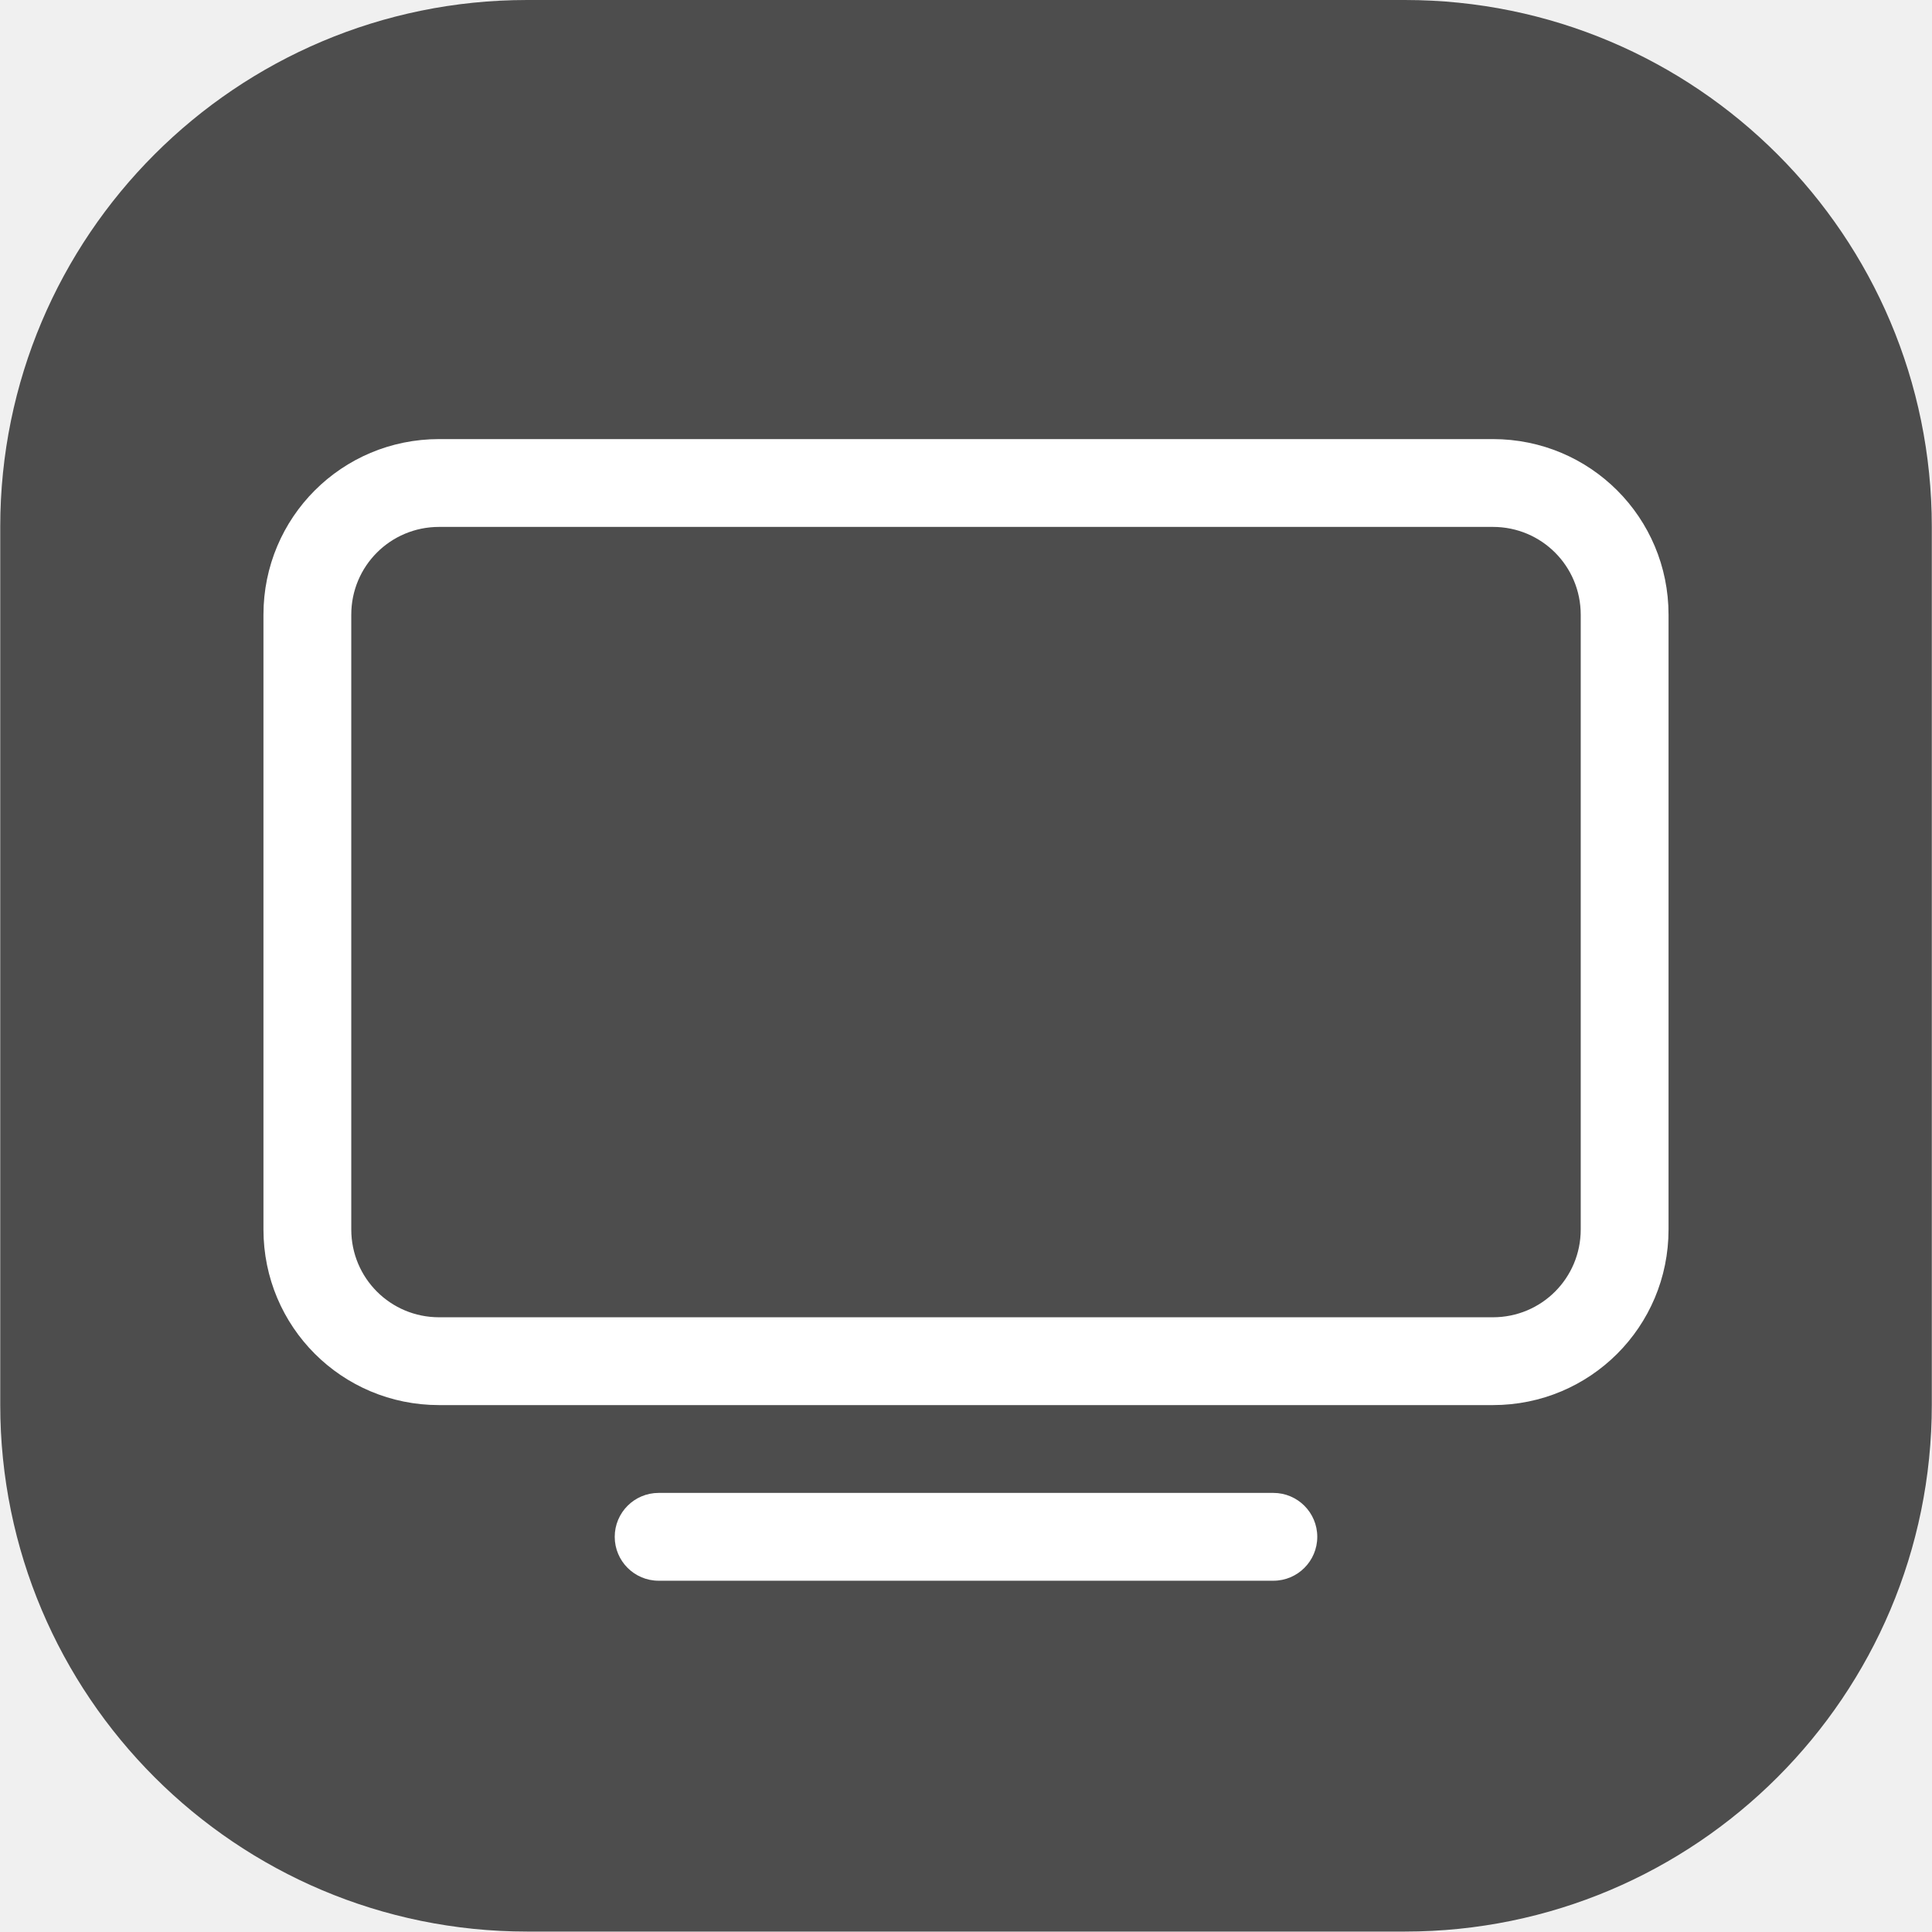
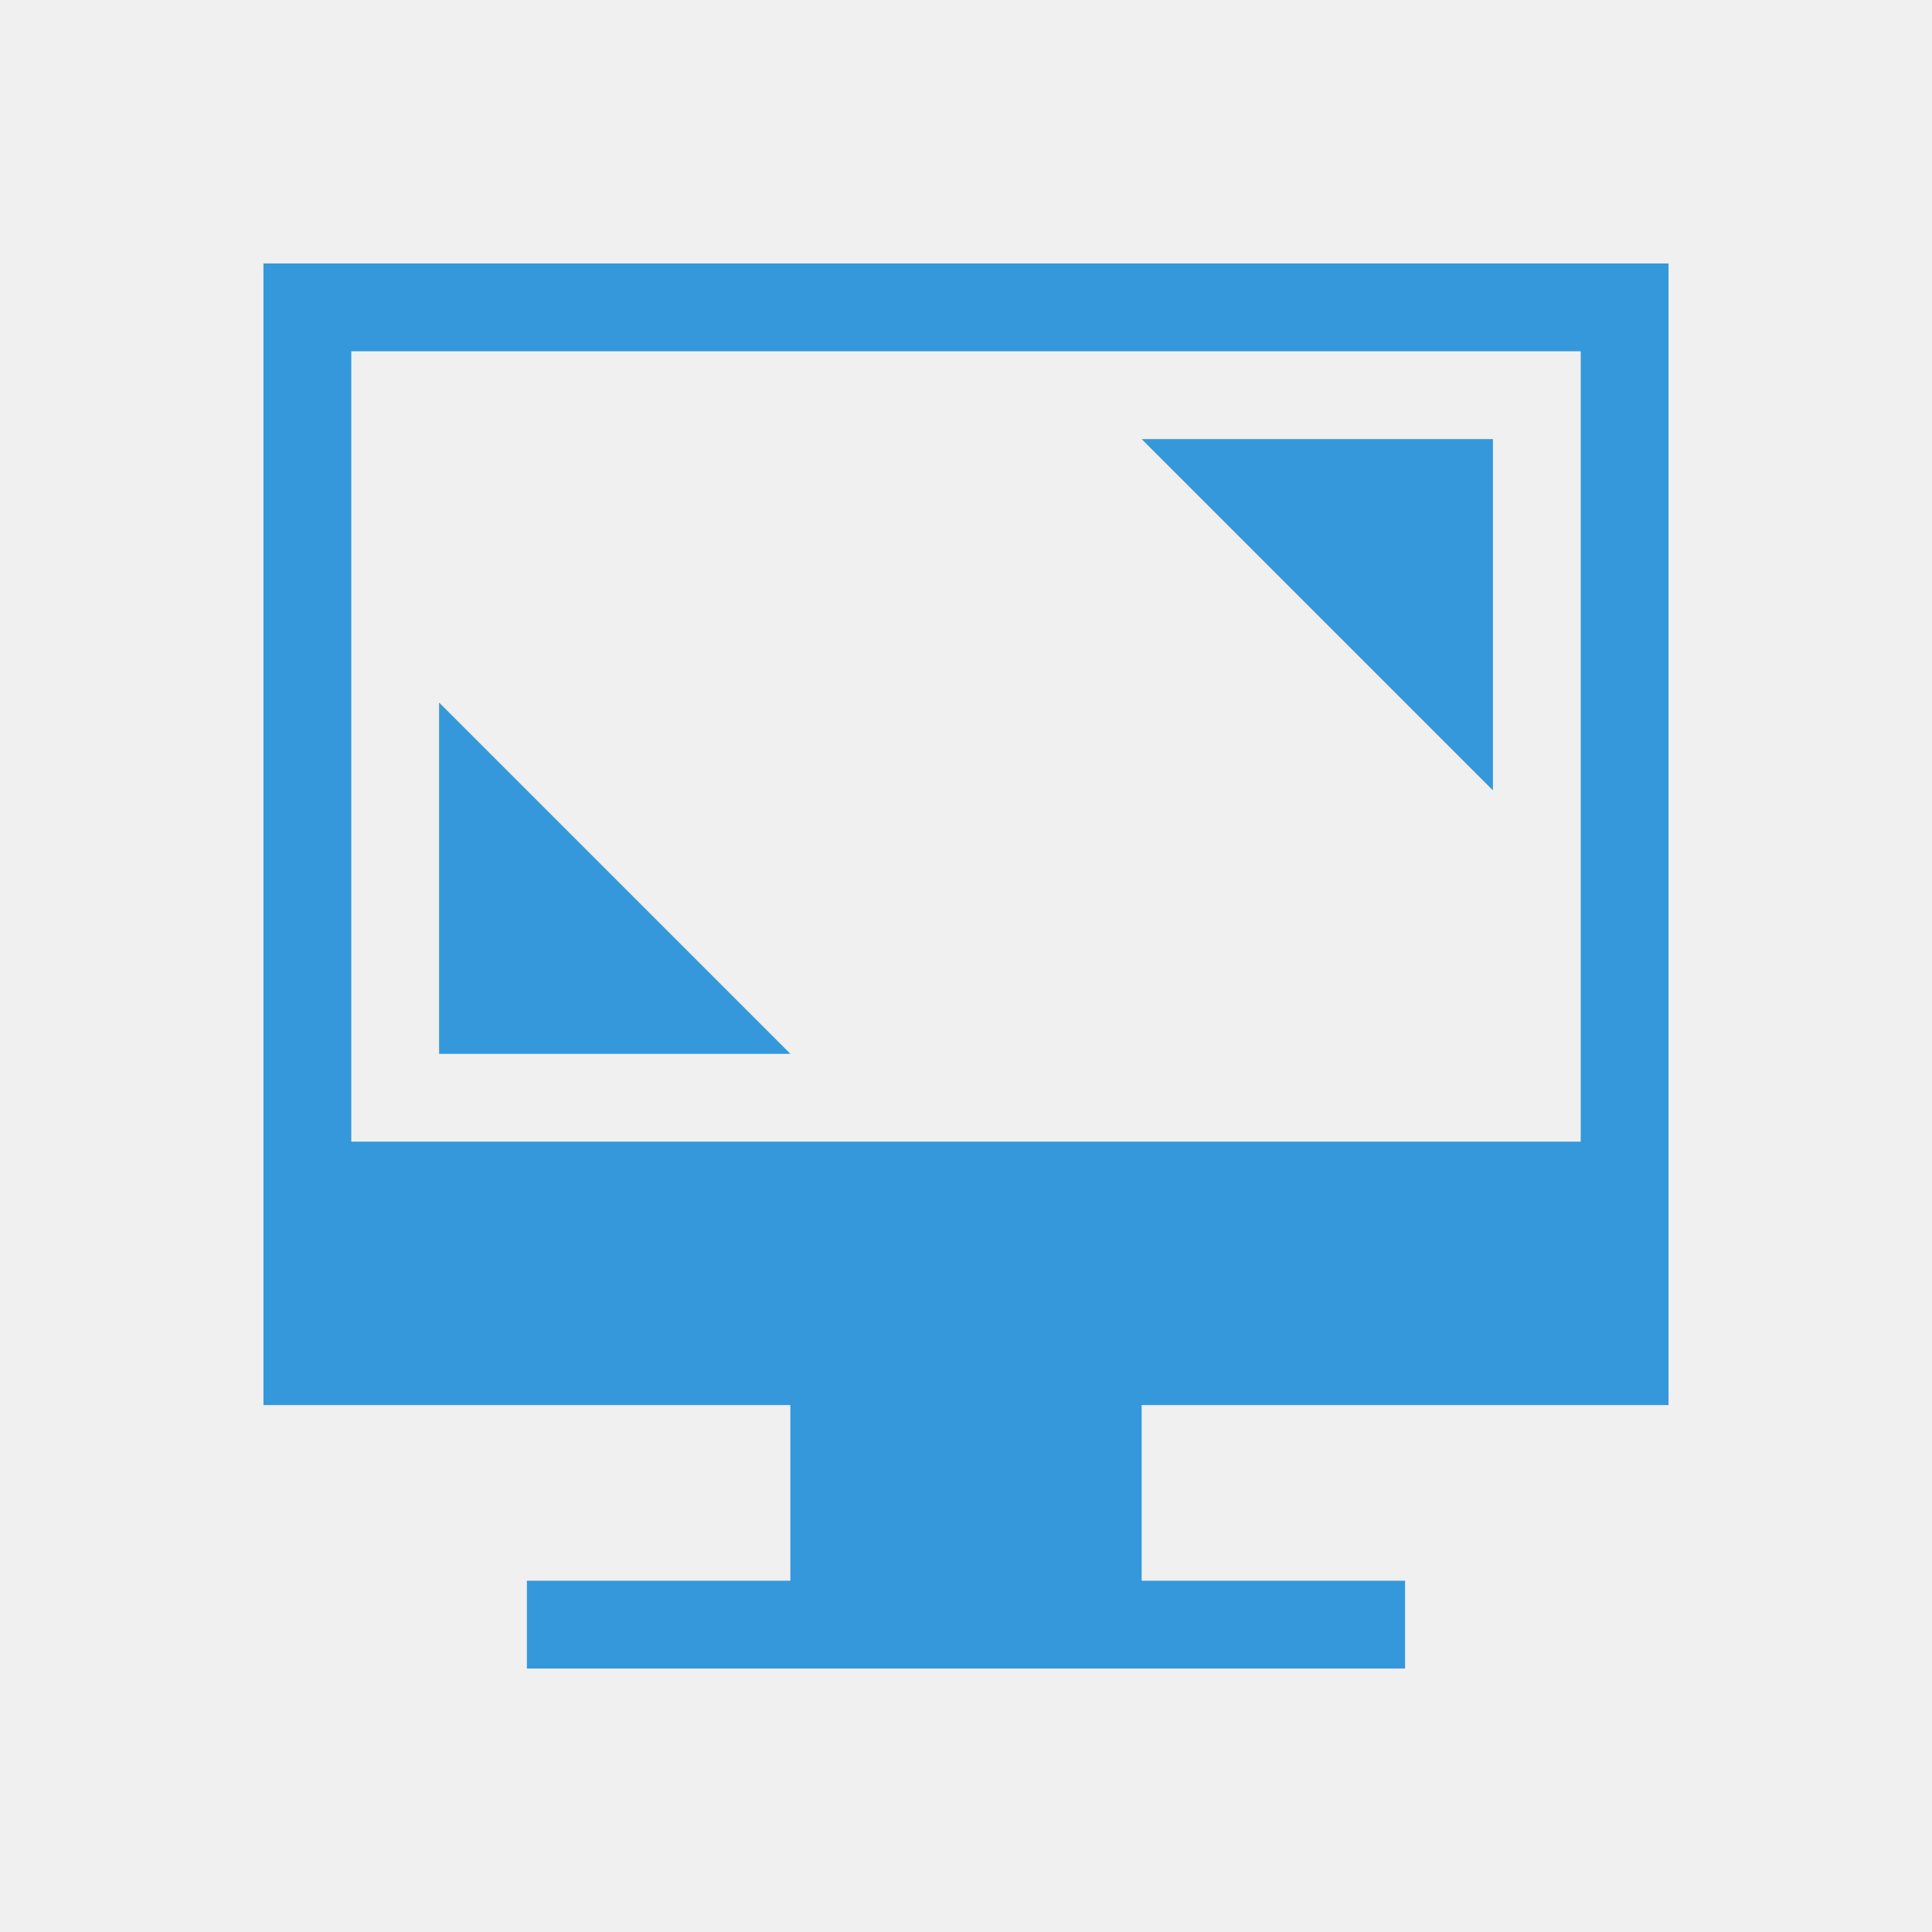
- <svg xmlns="http://www.w3.org/2000/svg" viewBox="0 0 22 22" version="1.1" id="svg">
-   <defs id="defs7386">
-     <style type="text/css" id="current-color-scheme">.ColorScheme-Text { color:#dedede; } .ColorScheme-Highlight { color:#5294e2; } .ColorScheme-ButtonBackground { color:#dedede; }</style>
-     <filter id="c" x="-.08" y="-.048" width="1.159" height="1.096" color-interpolation-filters="sRGB">
-       <feGaussianBlur stdDeviation="0.797" id="feGaussianBlur845" />
-     </filter>
-     <linearGradient id="linearGradient1448" x1="3.969" x2="3.969" y1="16.404" y2="2.646" gradientTransform="matrix(3.4646,0,0,3.4646,66.68093,11.65171)" gradientUnits="userSpaceOnUse">
-       <stop stop-color="#1964f0" offset="0" id="stop848" />
-       <stop stop-color="#14c3fa" offset="1" id="stop850" />
-     </linearGradient>
-     <filter id="filter861" x="-.027" y="-.027" width="1.054" height="1.054" color-interpolation-filters="sRGB">
-       <feGaussianBlur stdDeviation="0.164" id="feGaussianBlur853" />
-     </filter>
-     <linearGradient id="linearGradient917" x1="29.565" x2="29.728" y1="11.048" y2="53.559" gradientTransform="translate(-57.0005,10.86413)" gradientUnits="userSpaceOnUse">
-       <stop stop-color="#fff" offset="0" id="stop856" />
-       <stop stop-color="#dbf6f8" offset="1" id="stop858" />
-     </linearGradient>
+ <svg xmlns="http://www.w3.org/2000/svg" id="svg" version="1.1" viewBox="0 0 22 22">
+   <defs id="defs81">
+     <style id="current-color-scheme" type="text/css">.ColorScheme-Text {
+             color:#232629;
+         }
+         .ColorScheme-Background {
+             color:#eff0f1;
+         }
+         .ColorScheme-ViewBackground {
+             color:#fcfcfc;
+         }
+         .ColorScheme-ButtonFocus {
+             color:#3498db;
+         }
+         .ColorScheme-PositiveText {
+             color:#27ae60;
+         }
+         .ColorScheme-NeutralText {
+             color:#f67400;
+         }
+         .ColorScheme-NegativeText {
+             color:#da4453;
+         }</style>
  </defs>
-   <g transform="translate(-35.62936,0.574005)" id="16-16-preferences-system-bluetooth-inactive">
-     <rect style="opacity:0;fill:#000000;fill-opacity:1;stroke:none;stroke-width:1.435;stroke-linecap:round;stroke-linejoin:round;stroke-miterlimit:4;stroke-dasharray:none;stroke-opacity:1;paint-order:stroke fill markers" id="rect1023" width="16" height="16" x="63.629" y="79.426" ry="0.282" />
-     <path d="m 72.533,92.634 v -3.319 l 2.059,1.659 z m 0,-10.416 2.059,1.659 -2.059,1.659 v -3.319 z m 0.536,5.208 3.53,-2.845 a 0.906,0.906 0 0 0 0,-1.408 l -4.403,-3.548 a 0.904,0.904 0 0 0 -1.47,0.703 v 5.207 l -2.932,-2.362 a 0.904,0.904 0 0 0 -1.134,1.408 l 3.529,2.844 -3.529,2.844 a 0.904,0.904 0 0 0 1.134,1.407 l 2.932,-2.362 v 5.207 a 0.905,0.905 0 0 0 0.904,0.904 0.902,0.902 0 0 0 0.567,-0.2 l 4.403,-3.548 a 0.906,0.906 0 0 0 0,-1.407 l -3.53,-2.845 z" p-id="5683" id="path1029" style="color:#dedede;fill:#242424;fill-opacity:1;stroke-width:0.018;opacity:0.5" />
+   <g id="22-22-preferences-desktop-display-randr" transform="translate(-1,-1)">
+     <rect id="rect3832" x="1" y="1" width="22" height="22" fill-opacity="0" />
+     <path id="rect7235" class="ColorScheme-Text" d="m7 19h10v1h-10zm3-2h4v2h-4zm-6-13v13h16v-13zm1 1h14v9h-14z" fill="#3498db" />
+     <path id="rect3018" class="ColorScheme-Text" d="m6 9 4 4h-4z" fill="#3498db" />
+     <path id="path3028" class="ColorScheme-Text" d="m18 10-4-4h4z" fill="#3498db" />
  </g>
-   <g id="16-16-preferences-system-bluetooth" transform="translate(-35.62936,-48.426)">
-     <rect ry="0.282" y="79.426" x="63.629" height="16" width="16" id="rect1041" style="opacity:0;fill:#000000;fill-opacity:1;stroke:none;stroke-width:1.435;stroke-linecap:round;stroke-linejoin:round;stroke-miterlimit:4;stroke-dasharray:none;stroke-opacity:1;paint-order:stroke fill markers" />
-     <path style="color:#dedede;fill:#242424;fill-opacity:1;stroke-width:0.018" id="path1043" p-id="5683" d="m 72.533,92.634 v -3.319 l 2.059,1.659 z m 0,-10.416 2.059,1.659 -2.059,1.659 v -3.319 z m 0.536,5.208 3.53,-2.845 a 0.906,0.906 0 0 0 0,-1.408 l -4.403,-3.548 a 0.904,0.904 0 0 0 -1.47,0.703 v 5.207 l -2.932,-2.362 a 0.904,0.904 0 0 0 -1.134,1.408 l 3.529,2.844 -3.529,2.844 a 0.904,0.904 0 0 0 1.134,1.407 l 2.932,-2.362 v 5.207 a 0.905,0.905 0 0 0 0.904,0.904 0.902,0.902 0 0 0 0.567,-0.2 l 4.403,-3.548 a 0.906,0.906 0 0 0 0,-1.407 l -3.53,-2.845 z" />
+   <g id="preferences-desktop-notification" transform="translate(-1,39)">
+     <rect id="rect3068" x="1" y="1" width="22" height="22" fill-opacity="0" />
+     <rect id="rect4130-82-0" x="4" y="4" width="16" height="16" ry="8" fill="#3498db" />
+     <path id="rect4142-6" d="m11.203 7.2-0.003 7.2h1.6l0.003-7.2zm0.8 8c-0.442 0-0.8 0.358-0.8 0.8 0 0.442 0.358 0.8 0.8 0.8s0.8-0.358 0.8-0.8c0-0.442-0.358-0.8-0.8-0.8z" fill="#fcfcfc" />
  </g>
-   <g transform="translate(-31,2)" id="16-16-preferences-system-bluetooth-activated">
-     <rect style="opacity:0;fill:#000000;fill-opacity:1;stroke:none;stroke-width:1.435;stroke-linecap:round;stroke-linejoin:round;stroke-miterlimit:4;stroke-dasharray:none;stroke-opacity:1;paint-order:stroke fill markers" id="rect1140" width="16" height="16" x="59" y="54" ry="0.282" />
-     <path d="m 67.904,67.208 v -3.319 l 2.059,1.659 z m 0,-10.416 2.059,1.659 -2.059,1.659 v -3.319 z m 0.536,5.208 3.53,-2.845 a 0.906,0.906 0 0 0 0,-1.408 l -4.403,-3.548 a 0.904,0.904 0 0 0 -1.47,0.703 v 5.207 l -2.932,-2.362 a 0.904,0.904 0 0 0 -1.134,1.408 l 3.529,2.844 -3.529,2.844 a 0.904,0.904 0 0 0 1.134,1.407 l 2.932,-2.362 v 5.207 A 0.905,0.905 0 0 0 67,70 0.902,0.902 0 0 0 67.567,69.8 l 4.403,-3.548 a 0.906,0.906 0 0 0 0,-1.407 l -3.53,-2.845 z" p-id="5683" id="path1142" style="color:#dedede;fill:#242424;fill-opacity:1;stroke-width:0.018" />
-     <circle r="1" cy="62" cx="74" id="circle1159" style="fill:#5294e2;stroke-width:0.5" />
-     <circle r="0.996" cy="62" cx="60.004" id="circle1161" style="fill:#5294e2;stroke-width:0.498" />
+   <g id="22-22-preferences-system-bluetooth" transform="translate(-22,94)">
+     <rect id="rect4645" x="66" width="22" height="22" fill="none" />
+     <path id="rect4163-9" class="ColorScheme-Text" d="m76.998 3v7.041l-3.293-3.293-2e-3 0.002c-0.356-0.356-0.996-0.996-0.996-0.996l-0.707 0.707 4.545 4.541-4.545 4.541 0.707 0.707s0.64-0.64 0.996-0.996h2e-3l3.295-3.293v7.039h1l4-4-4-4 4-4-4-4zm1.002 1.416 2.586 2.586-2.586 2.586zm0 8 2.586 2.586-2.586 2.586z" fill="#3498db" />
  </g>
-   <g id="preferences-desktop-display-randr" transform="translate(25.99677)">
-     <rect style="clip-rule:evenodd;fill:#ffffff;fill-opacity:0;fill-rule:evenodd;stroke-width:0.546;stroke-linejoin:round;stroke-miterlimit:1.414" id="rect817-1" width="22" height="22" x="-25.997" y="-0.002" />
-     <rect style="opacity:0.8;fill:#242424;fill-opacity:1;stroke-width:0.471;stroke-linecap:round" id="rect990" width="21.995" height="21.995" x="2.2617187e-05" y="3.999" ry="6" transform="rotate(90)" />
-     <g transform="translate(26.00322)" id="g935">
-       <path id="rect924" style="opacity:1;fill:#ffffff;fill-opacity:1;stroke:none;stroke-width:2.211;stroke-linecap:round" d="m -47,5 c -1.108,0 -2,0.892 -2,2 v 7 c 0,1.108 0.892,2 2,2 h 12 c 1.108,0 2,-0.892 2,-2 V 7 c 0,-1.108 -0.892,-2 -2,-2 z m 0,1 h 12 c 0.554,0 1,0.446 1,1 v 7 c 0,0.554 -0.446,1 -1,1 h -12 c -0.554,0 -1,-0.446 -1,-1 V 7 c 0,-0.554 0.446,-1 1,-1 z" />
-       <rect style="opacity:1;fill:#ffffff;fill-opacity:1;stroke:none;stroke-width:2;stroke-linecap:round" id="rect931" width="8" height="1" x="-45" y="17" ry="0.5" />
-     </g>
+   <g id="22-22-preferences-system-bluetooth-activated" transform="translate(0,94)">
+     <rect id="rect4674" x="66" width="22" height="22" fill="none" />
+     <path id="path4676" class="ColorScheme-Text" d="m76.998 3v7.041l-3.293-3.293-2e-3 0.002c-0.356-0.356-0.996-0.996-0.996-0.996l-0.707 0.707 4.545 4.541-4.545 4.541 0.707 0.707s0.64-0.64 0.996-0.996h2e-3l3.295-3.293v7.039h1l4-4-4-4 4-4-4-4h-1.002zm1.002 1.416 2.586 2.586-2.586 2.586v-5.172zm-11 5.584a1 1 0 0 0-1 1 1 1 0 0 0 1 1 1 1 0 0 0 1-1 1 1 0 0 0-1-1zm4 0a1 1 0 0 0-1 1 1 1 0 0 0 1 1 1 1 0 0 0 1-1 1 1 0 0 0-1-1zm12 0a1 1 0 0 0-1 1 1 1 0 0 0 1 1 1 1 0 0 0 1-1 1 1 0 0 0-1-1zm4 0a1 1 0 0 0-1 1 1 1 0 0 0 1 1 1 1 0 0 0 1-1 1 1 0 0 0-1-1zm-9 2.416 2.586 2.586-2.586 2.586v-5.172z" fill="#3498db" />
  </g>
-   <g id="preferences-system-bluetooth-inactive" transform="translate(25.99426,38)" style="opacity:0.5">
-     <rect transform="rotate(90)" ry="6" y="3.999" x="39" height="21.995" width="21.995" id="rect937" style="opacity:0.8;fill:#242424;fill-opacity:1;stroke-width:0.471;stroke-linecap:round" />
-     <path d="m -14.206,54.553 v -2.903 l 1.801,1.451 z m 0,-9.11 1.801,1.451 -1.801,1.451 v -2.904 z m 0.469,4.556 3.088,-2.488 a 0.792,0.792 0 0 0 0,-1.232 l -3.851,-3.103 a 0.79,0.79 0 0 0 -1.286,0.615 v 4.555 l -2.564,-2.066 a 0.791,0.791 0 0 0 -0.992,1.232 l 3.087,2.488 -3.087,2.488 a 0.79,0.79 0 0 0 0.992,1.231 l 2.564,-2.066 v 4.555 a 0.791,0.791 0 0 0 0.79,0.79 0.789,0.789 0 0 0 0.496,-0.175 l 3.851,-3.103 a 0.792,0.792 0 0 0 0,-1.231 l -3.088,-2.488 z" p-id="5683" id="path948" style="color:#dedede;fill:#ffffff;fill-opacity:1;stroke-width:0.015" />
+   <g id="22-22-preferences-system-bluetooth-inactive" transform="translate(-44,94)">
+     <rect id="rect4162" x="66" width="22" height="22" fill="none" />
+     <path id="path4164" class="ColorScheme-Text" d="m76.998 3v7.041l-3.293-3.293-2e-3 0.002c-0.356-0.356-0.996-0.996-0.996-0.996l-0.707 0.707 4.545 4.541-4.545 4.541 0.707 0.707s0.64-0.64 0.996-0.996h2e-3l3.295-3.293v7.039h1l4-4-4-4 4-4-4-4zm1.002 1.416 2.586 2.586-2.586 2.586zm0 8 2.586 2.586-2.586 2.586z" fill="#3498db" opacity=".5" />
  </g>
-   <g transform="translate(25.99426,-11)" id="preferences-system-bluetooth">
-     <rect style="opacity:0.8;fill:#242424;fill-opacity:1;stroke-width:0.471;stroke-linecap:round" id="rect958" width="21.995" height="21.995" x="39" y="3.999" ry="6" transform="rotate(90)" />
-     <path style="color:#dedede;fill:#ffffff;fill-opacity:1;stroke-width:0.015" id="path960" p-id="5683" d="m -14.206,54.553 v -2.903 l 1.801,1.451 z m 0,-9.11 1.801,1.451 -1.801,1.451 v -2.904 z m 0.469,4.556 3.088,-2.488 a 0.792,0.792 0 0 0 0,-1.232 l -3.851,-3.103 a 0.79,0.79 0 0 0 -1.286,0.615 v 4.555 l -2.564,-2.066 a 0.791,0.791 0 0 0 -0.992,1.232 l 3.087,2.488 -3.087,2.488 a 0.79,0.79 0 0 0 0.992,1.231 l 2.564,-2.066 v 4.555 a 0.791,0.791 0 0 0 0.79,0.79 0.789,0.789 0 0 0 0.496,-0.175 l 3.851,-3.103 a 0.792,0.792 0 0 0 0,-1.231 l -3.088,-2.488 z" />
+   <g id="preferences-system-bluetooth" transform="translate(44,94)">
+     <rect id="rect4168" x="-5" y="22" width="32" height="32" fill="none" />
+     <path id="rect4331" class="ColorScheme-Text" d="m 11,26 0,0.41 0,10.588 L 5.002,31 4.297,31.705 10.59,38 4.297,44.295 5.002,45 11,39.002 11,50 12,50 12.002,50 18,44.002 18,44 18,43.998 12.002,38 18,32.002 18,32 18,31.998 12.002,26 12,26 11,26 z M 12,27.41 16.588,32 12,36.59 12,27.41 z m 0,12 L 16.588,44 12,48.59 12,39.41 z" fill="#3498db" />
  </g>
-   <g id="preferences-system-bluetooth-activated" transform="translate(26.99497)">
-     <rect transform="rotate(90)" ry="6" y="5" x="53" height="21.995" width="21.995" id="rect970" style="opacity:0.8;fill:#242424;fill-opacity:1;stroke-width:0.471;stroke-linecap:round" />
-     <path d="m -15.207,68.553 v -2.903 l 1.801,1.451 z m 0,-9.11 1.801,1.451 -1.801,1.451 v -2.904 z m 0.469,4.556 3.088,-2.488 a 0.792,0.792 0 0 0 0,-1.232 l -3.851,-3.103 a 0.79,0.79 0 0 0 -1.286,0.615 v 4.555 l -2.564,-2.066 a 0.791,0.791 0 0 0 -0.992,1.232 l 3.087,2.488 -3.087,2.488 a 0.79,0.79 0 0 0 0.992,1.231 l 2.564,-2.066 v 4.555 a 0.791,0.791 0 0 0 0.79,0.79 0.789,0.789 0 0 0 0.496,-0.175 l 3.851,-3.103 a 0.792,0.792 0 0 0 0,-1.231 l -3.088,-2.488 z" p-id="5683" id="path972" style="color:#dedede;fill:#ffffff;fill-opacity:1;stroke-width:0.015" />
-     <circle style="fill:#ffffff;fill-opacity:1;stroke-width:0.5" id="circle980" cx="-11" cy="64" r="1" />
-     <circle r="1" cy="64" cx="-8" id="circle982" style="fill:#ffffff;fill-opacity:1;stroke-width:0.5" />
-     <circle r="1" cy="64" cx="-24" id="circle984" style="fill:#ffffff;fill-opacity:1;stroke-width:0.5" />
-     <circle style="fill:#ffffff;fill-opacity:1;stroke-width:0.5" id="circle986" cx="-21" cy="64" r="1" />
+   <g id="preferences-system-bluetooth-activated" transform="translate(44,94)">
+     <rect id="rect4422" x="27" y="22" width="32" height="32" fill="none" />
+     <path id="path4424" class="ColorScheme-Text" d="m43 26v10.998l-5.998-5.998-0.705 0.705 6.293 6.295-6.293 6.295 0.705 0.705 5.998-5.998v10.998h1.002l5.998-5.998v-0.004l-5.998-5.998 5.998-5.998v-0.004l-5.998-5.998h-1.002zm1 1.41 4.588 4.59-4.588 4.59v-9.18zm-14 9.59a1 1 0 0 0-1 1 1 1 0 0 0 1 1 1 1 0 0 0 1-1 1 1 0 0 0-1-1zm6 0a1 1 0 0 0-1 1 1 1 0 0 0 1 1 1 1 0 0 0 1-1 1 1 0 0 0-1-1zm14 0a1 1 0 0 0-1 1 1 1 0 0 0 1 1 1 1 0 0 0 1-1 1 1 0 0 0-1-1zm6 0a1 1 0 0 0-1 1 1 1 0 0 0 1 1 1 1 0 0 0 1-1 1 1 0 0 0-1-1zm-12 2.41 4.588 4.59-4.588 4.59v-9.18z" fill="#3498db" />
  </g>
-   <rect style="clip-rule:evenodd;fill:#ffffff;fill-opacity:0;fill-rule:evenodd;stroke-width:0.546;stroke-linejoin:round;stroke-miterlimit:1.414" id="rect1006" width="22" height="22" x="50" y="-0.002" />
-   <g id="preferences-desktop-notification" transform="translate(-24.99998)">
-     <rect transform="rotate(90)" ry="6" y="-71.997" x="2.2617187e-05" height="21.995" width="21.995" id="rect1008" style="opacity:0.8;fill:#242424;fill-opacity:1;stroke-width:0.471;stroke-linecap:round" />
-     <g transform="translate(-44.00001,-1.002495)" id="g1061">
-       <path id="path1044" style="opacity:1;fill:#ffffff;fill-opacity:1;stroke:none;stroke-width:2.462;stroke-linecap:round" d="m 105,4 a 8,8 0 0 0 -8,8 8,8 0 0 0 8,8 8,8 0 0 0 8,-8 8,8 0 0 0 -8,-8 z m 0,2 a 6,6 0 0 1 6,6 6,6 0 0 1 -6,6 6,6 0 0 1 -6,-6 6,6 0 0 1 6,-6 z" />
-       <rect id="rect1054" style="color:#dedede;fill:#ffffff;fill-opacity:1;stroke-width:0.845;paint-order:stroke fill markers" ry="1" rx="1" height="5" width="2" y="8" x="104" />
-       <circle id="circle1056" style="color:#dedede;fill:#ffffff;fill-opacity:1;paint-order:stroke fill markers" r="1" cy="15" cx="105" />
-     </g>
+   <g id="preferences-system-bluetooth-inactive" transform="translate(44,94)">
+     <rect id="rect4426" x="-37" y="22" width="32" height="32" fill="none" />
+     <path id="path4428" class="ColorScheme-Text" d="m-21 26v10.998l-5.998-5.998-0.705 0.705 6.293 6.295-6.293 6.295 0.705 0.705 5.998-5.998v10.998h1.002l5.998-5.998v-4e-3l-5.998-5.998 5.998-5.998v-0.004l-5.998-5.998h-1.002zm1 1.41 4.588 4.59-4.588 4.59v-9.18zm0 12 4.588 4.59-4.588 4.59v-9.18z" fill="#3498db" opacity=".5" />
+   </g>
+   <g id="preferences-system-bluetooth-battery" transform="translate(44,126)">
+     <rect id="rect4168-3" x="-5" y="22" width="32" height="32" fill="none" />
+     <path id="rect4331-5" class="ColorScheme-Text" d="m 11,26 v 0.41 10.588 L 5.002,31 4.297,31.705 10.59,38 4.297,44.295 5.002,45 11,39.002 V 50 h 1 0.002 L 18,44.002 V 44 43.998 L 12.002,38 18,32.002 V 32 31.998 L 12.002,26 H 12 Z M 12,27.41 16.588,32 12,36.59 Z m 0,12 L 16.588,44 12,48.59 Z" fill="#3498db" />
+   </g>
+   <g id="preferences-desktop-display-randr">
+     <rect id="rect3832-6" x="26" y="-10" width="32" height="32" fill-opacity="0" />
+     <path id="rect7235-7" class="ColorScheme-Text" d="m35.011 15h11.978l0.011 2h-11.978zm3.989-2h4v2h-4zm-9-18v18h22v-18zm1 1h20v14h-20z" fill="#3498db" />
+     <path id="rect3018-5" class="ColorScheme-Text" d="m32 4 5 5h-5z" fill="#3498db" />
+     <path id="path3028-3" class="ColorScheme-Text" d="m50 2-5-5h5z" fill="#3498db" />
  </g>
</svg>
